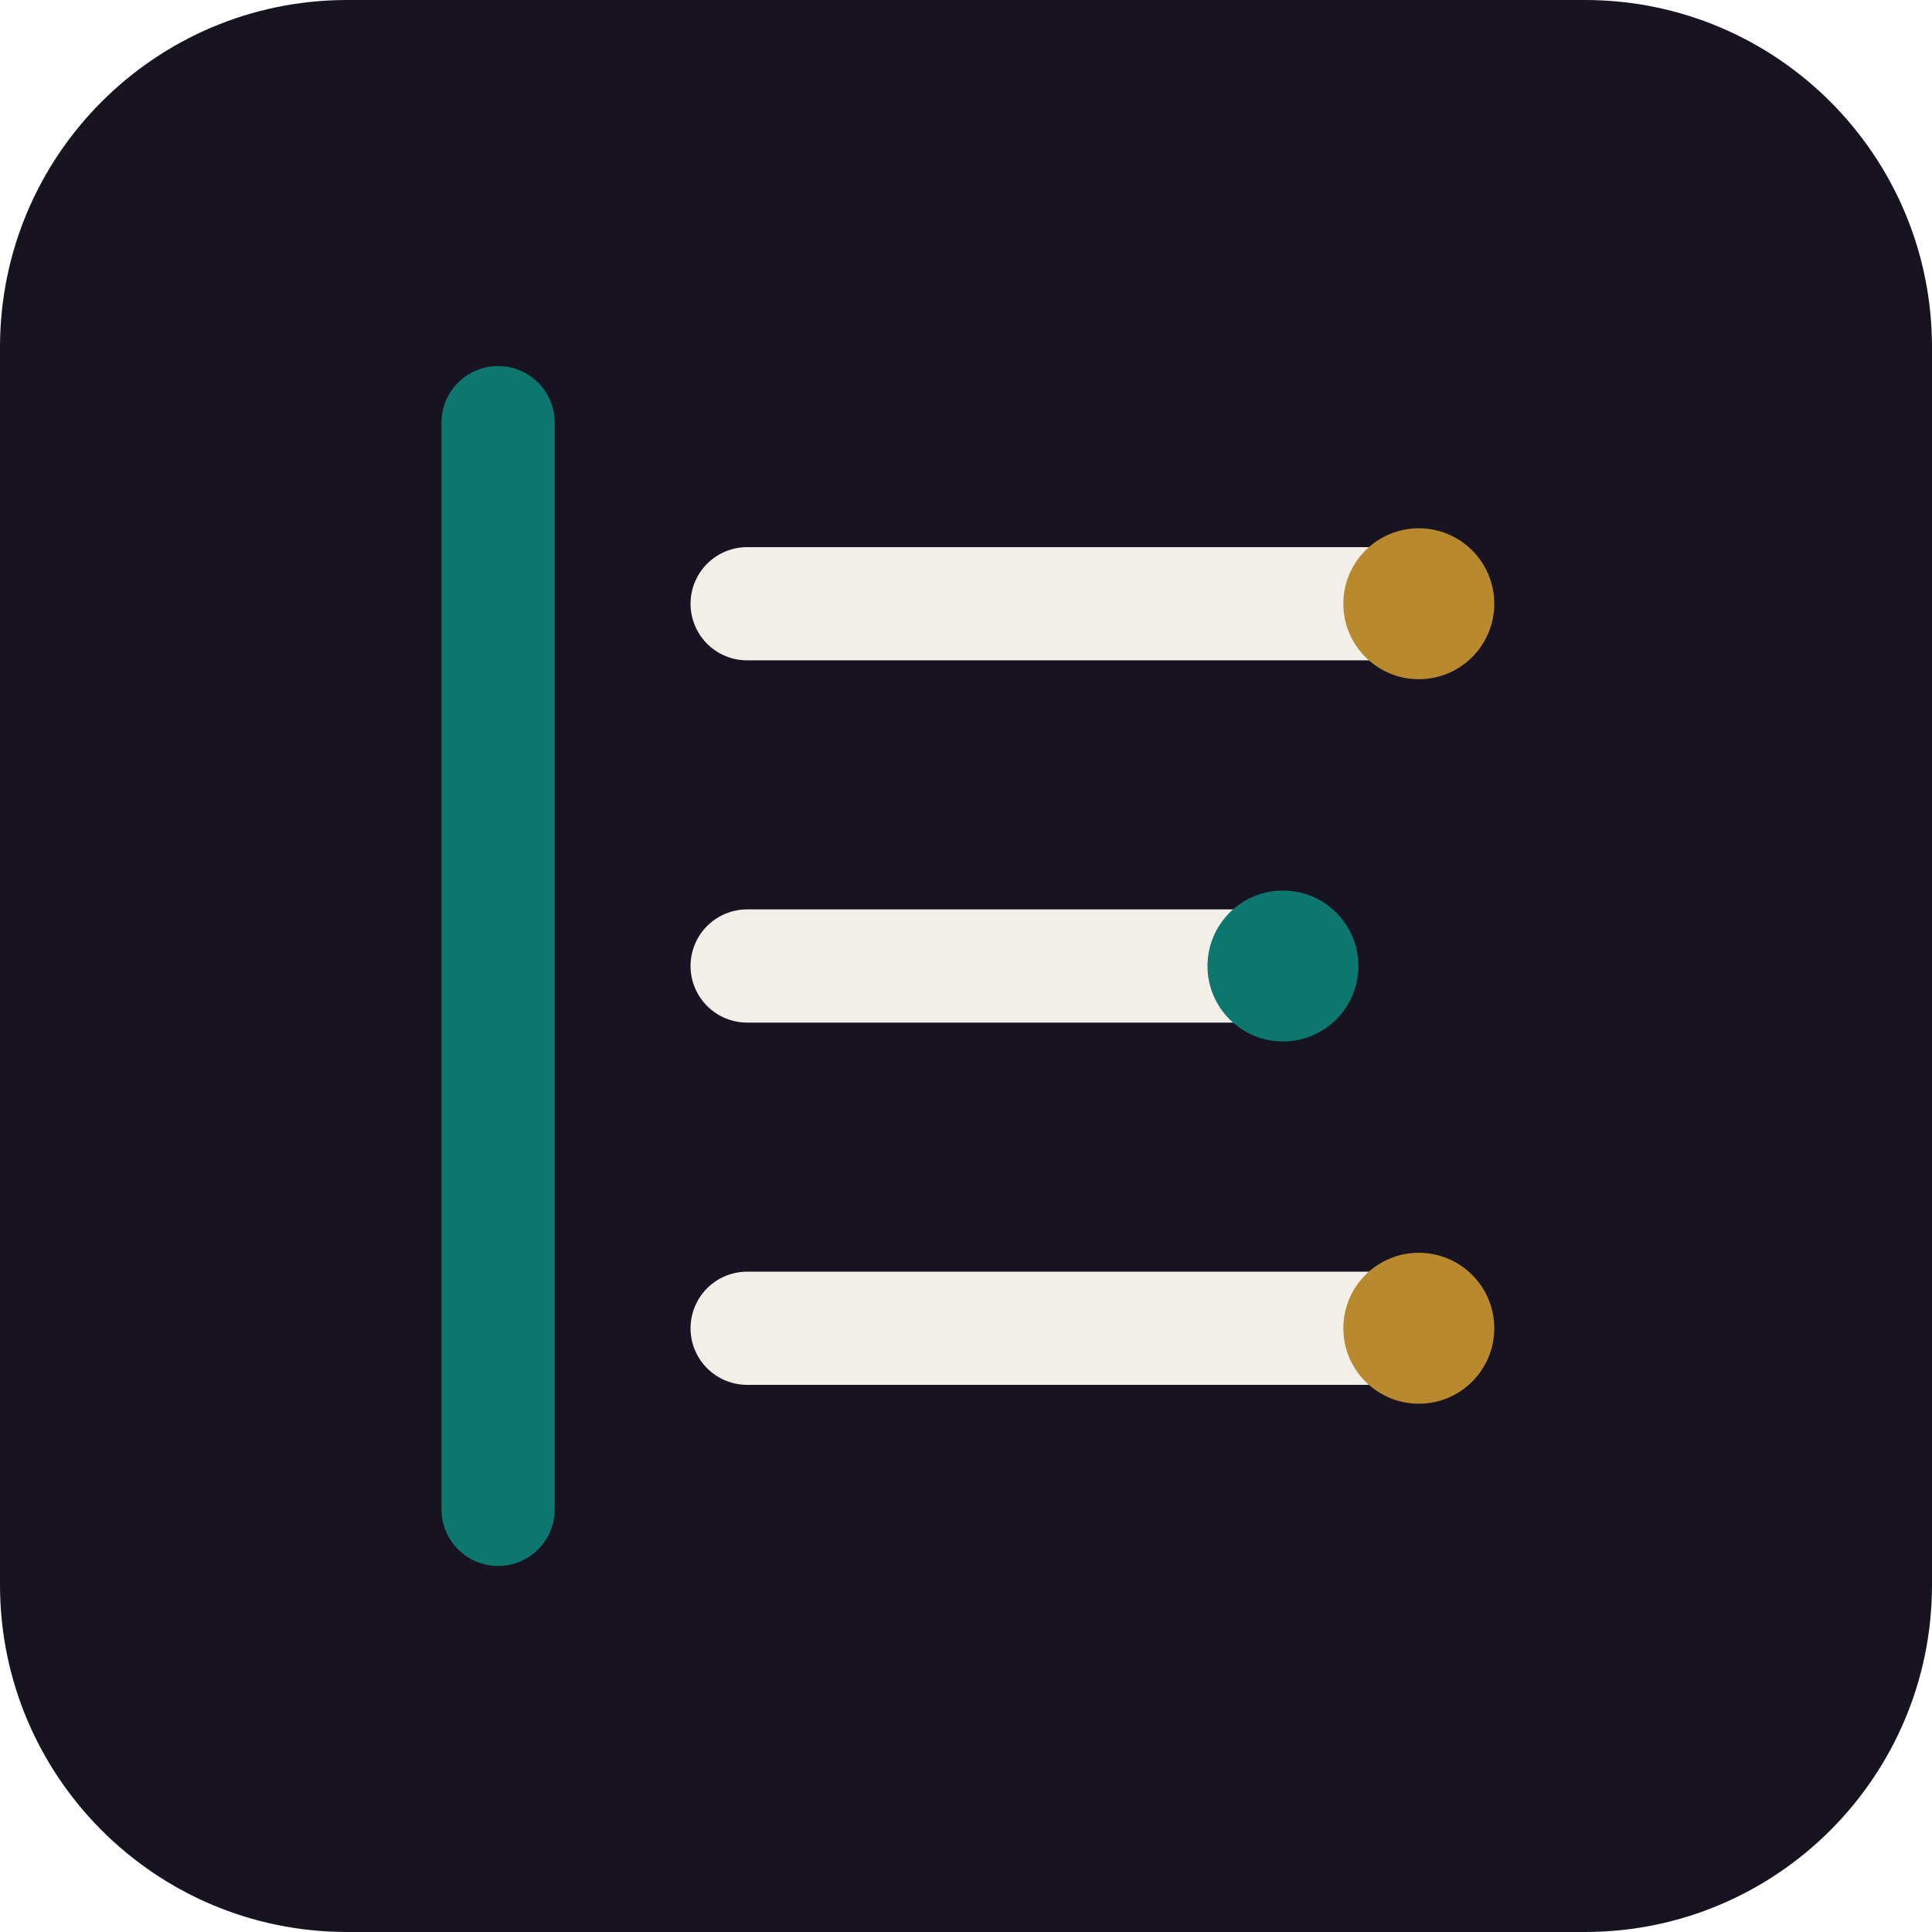
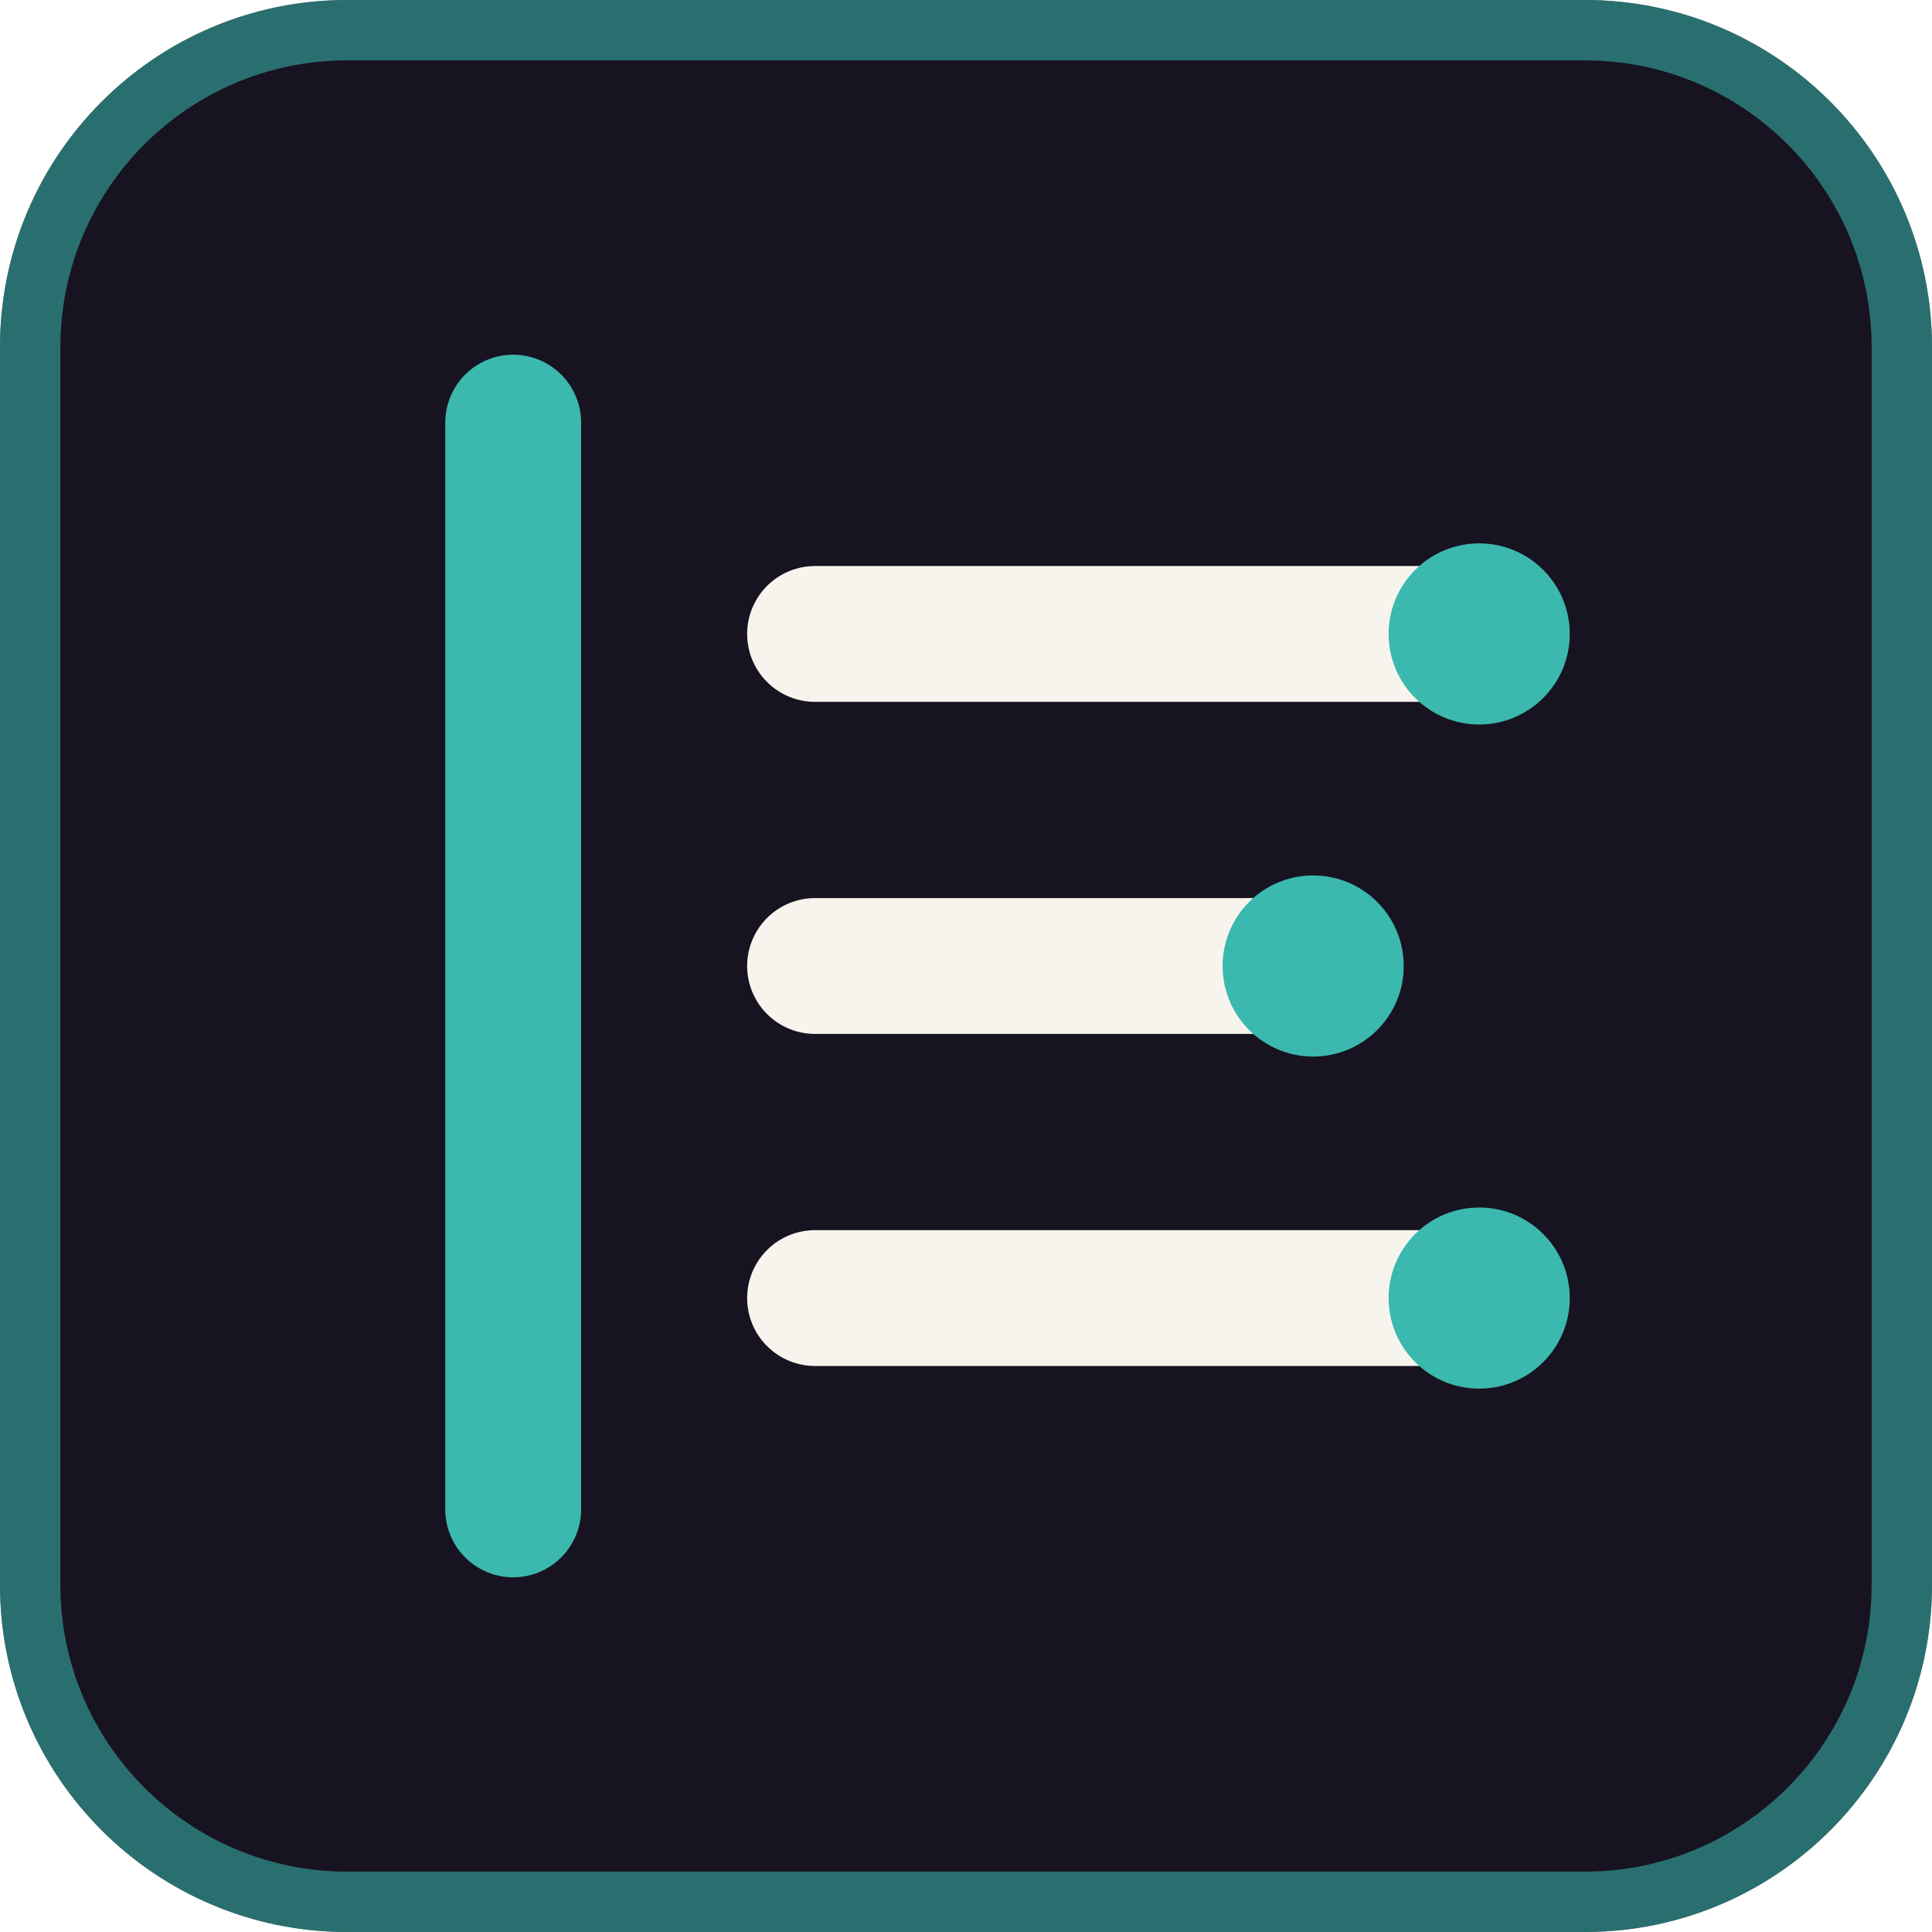
<svg xmlns="http://www.w3.org/2000/svg" width="512" height="512" viewBox="0 0 512 512" fill="none">
  <rect width="512" height="512" rx="92" fill="#171321" />
-   <path d="M132 112v288" stroke="#0D766E" stroke-width="30" stroke-linecap="round" />
-   <path d="M198 160h178M198 256h142M198 352h178" stroke="#F2EFE8" stroke-width="30" stroke-linecap="round" />
-   <circle cx="376" cy="160" r="20" fill="#B8892D" />
-   <circle cx="340" cy="256" r="20" fill="#0D766E" />
-   <circle cx="376" cy="352" r="20" fill="#B8892D" />
+   <rect x="8" y="8" width="496" height="496" rx="84" stroke="#3BB9AE" stroke-opacity=".55" stroke-width="16" />
+   <path d="M136 112v288" stroke="#3BB9AE" stroke-width="36" stroke-linecap="round" />
+   <path d="M216 168h176M216 256h132M216 344h176" stroke="#F7F4EE" stroke-width="36" stroke-linecap="round" />
+   <circle cx="392" cy="168" r="24" fill="#3BB9AE" />
+   <circle cx="348" cy="256" r="24" fill="#3BB9AE" />
+   <circle cx="392" cy="344" r="24" fill="#3BB9AE" />
</svg>
